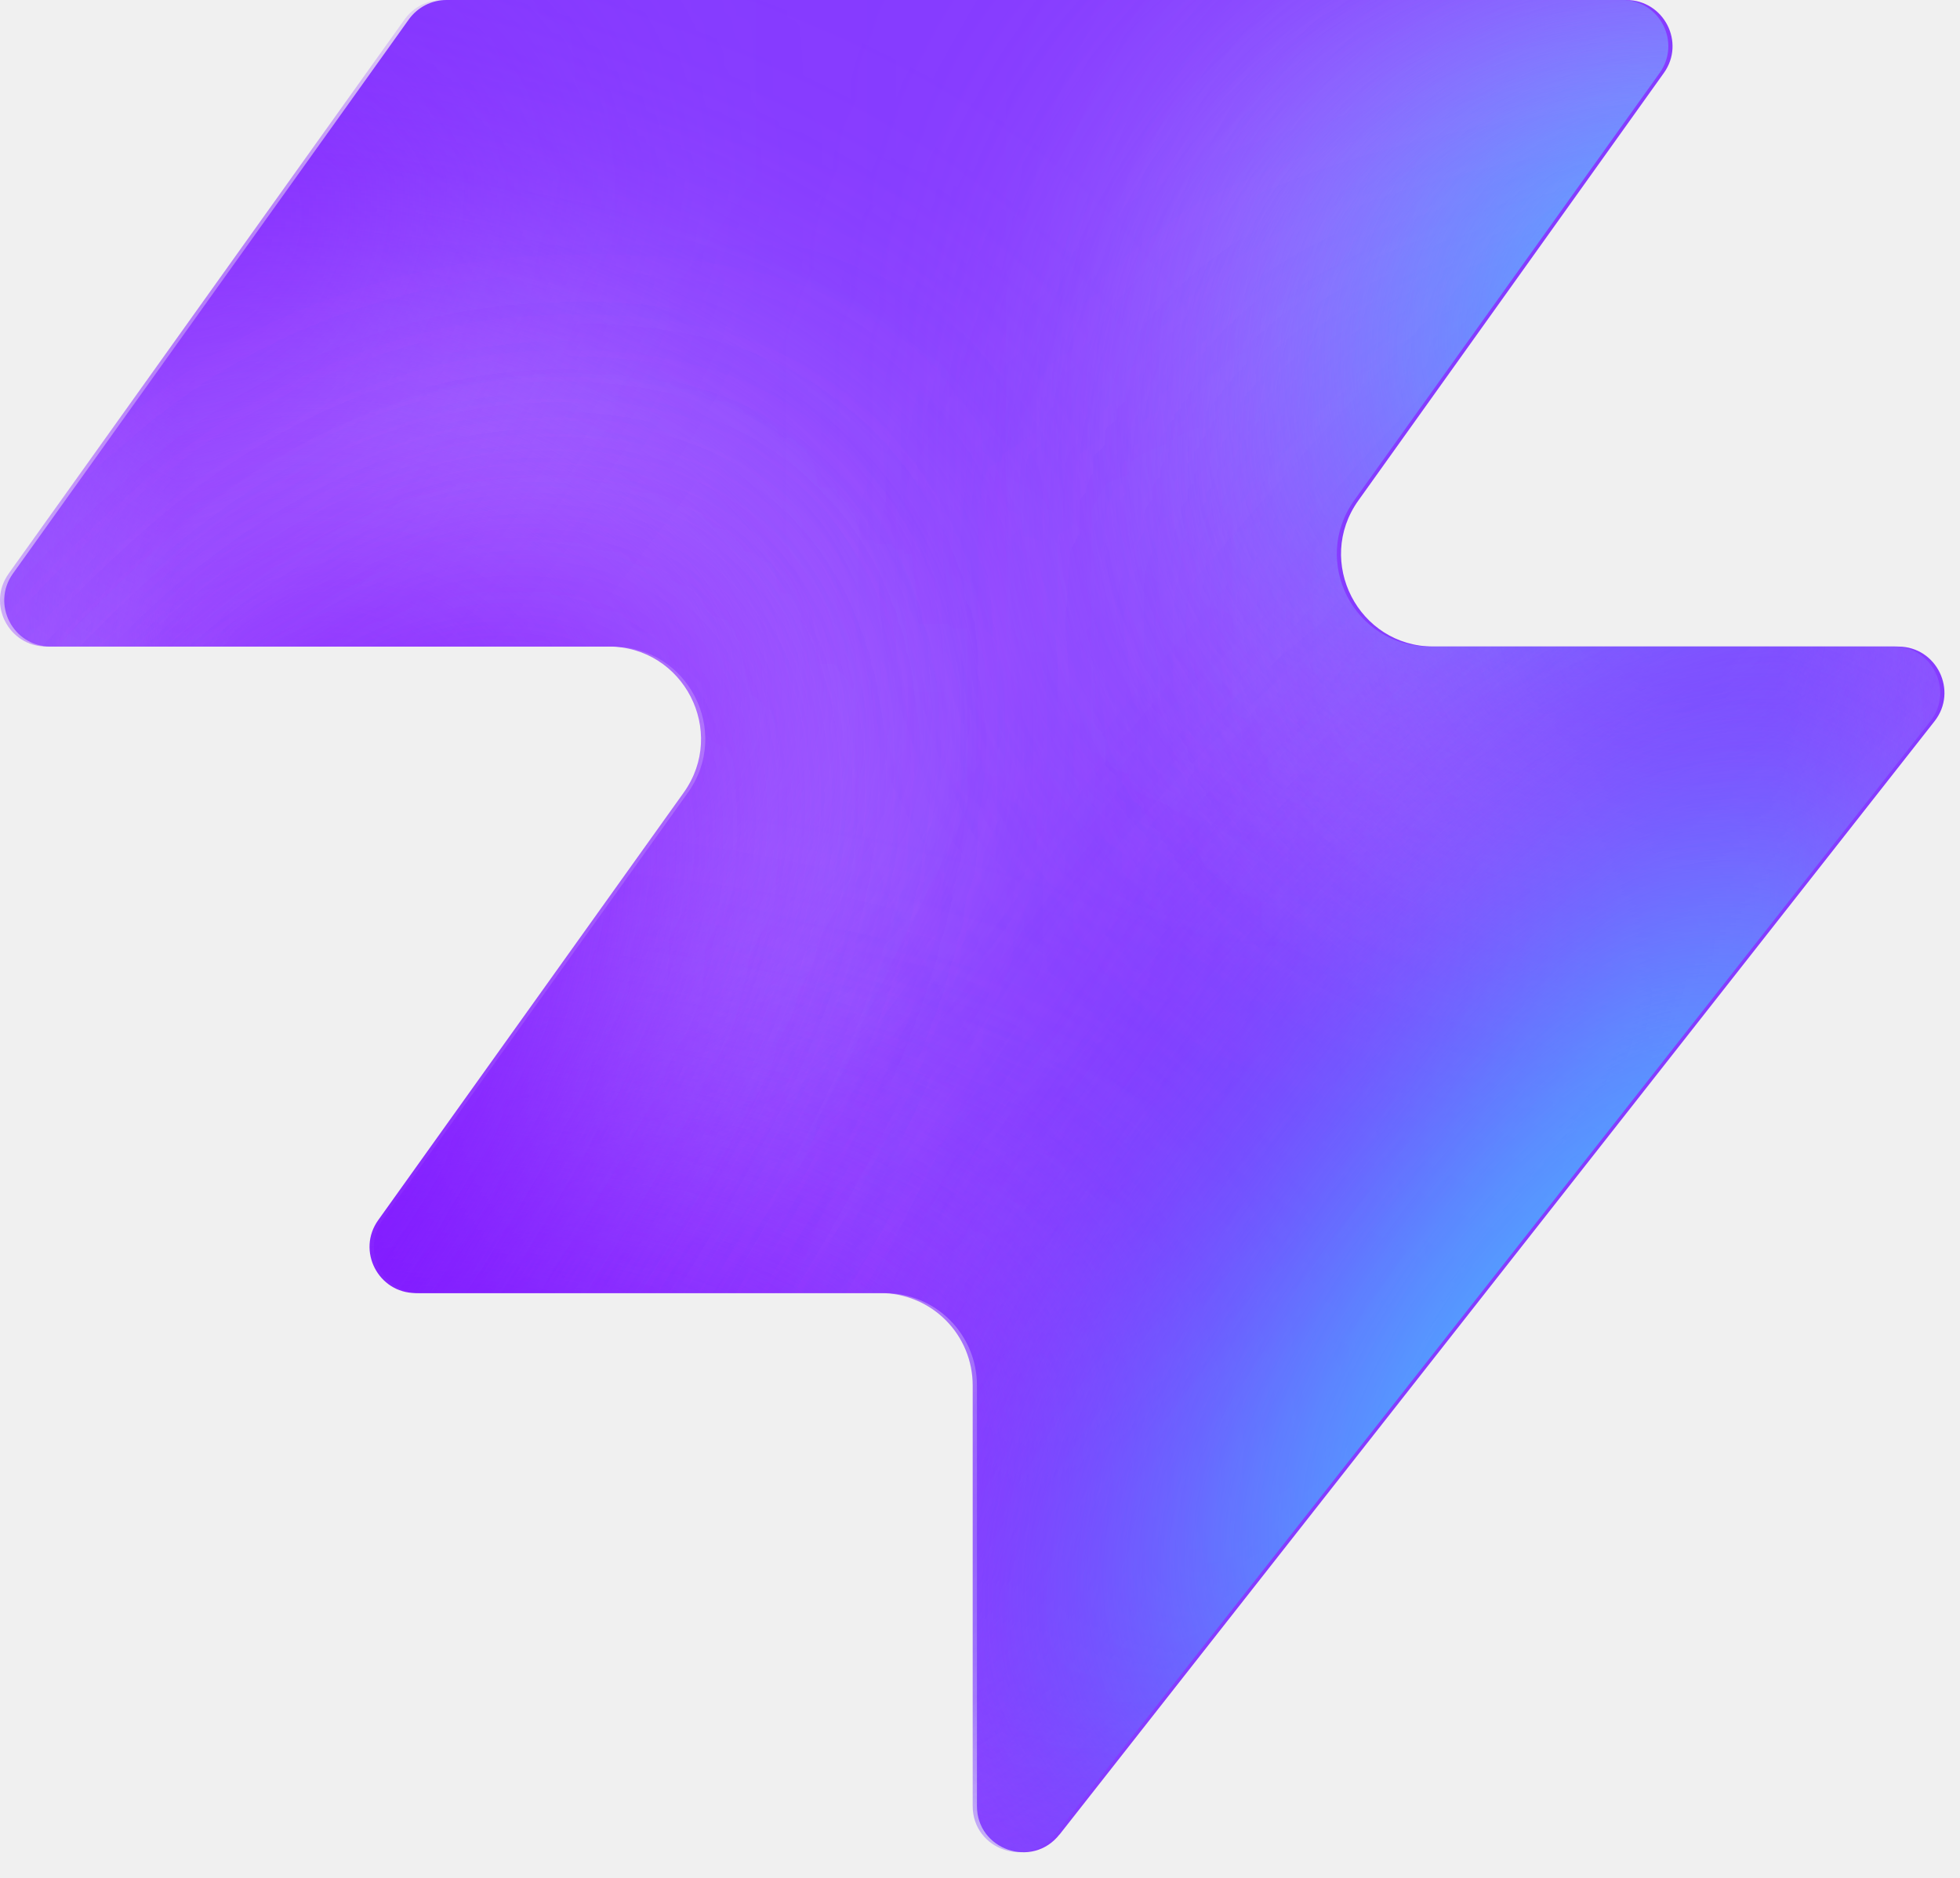
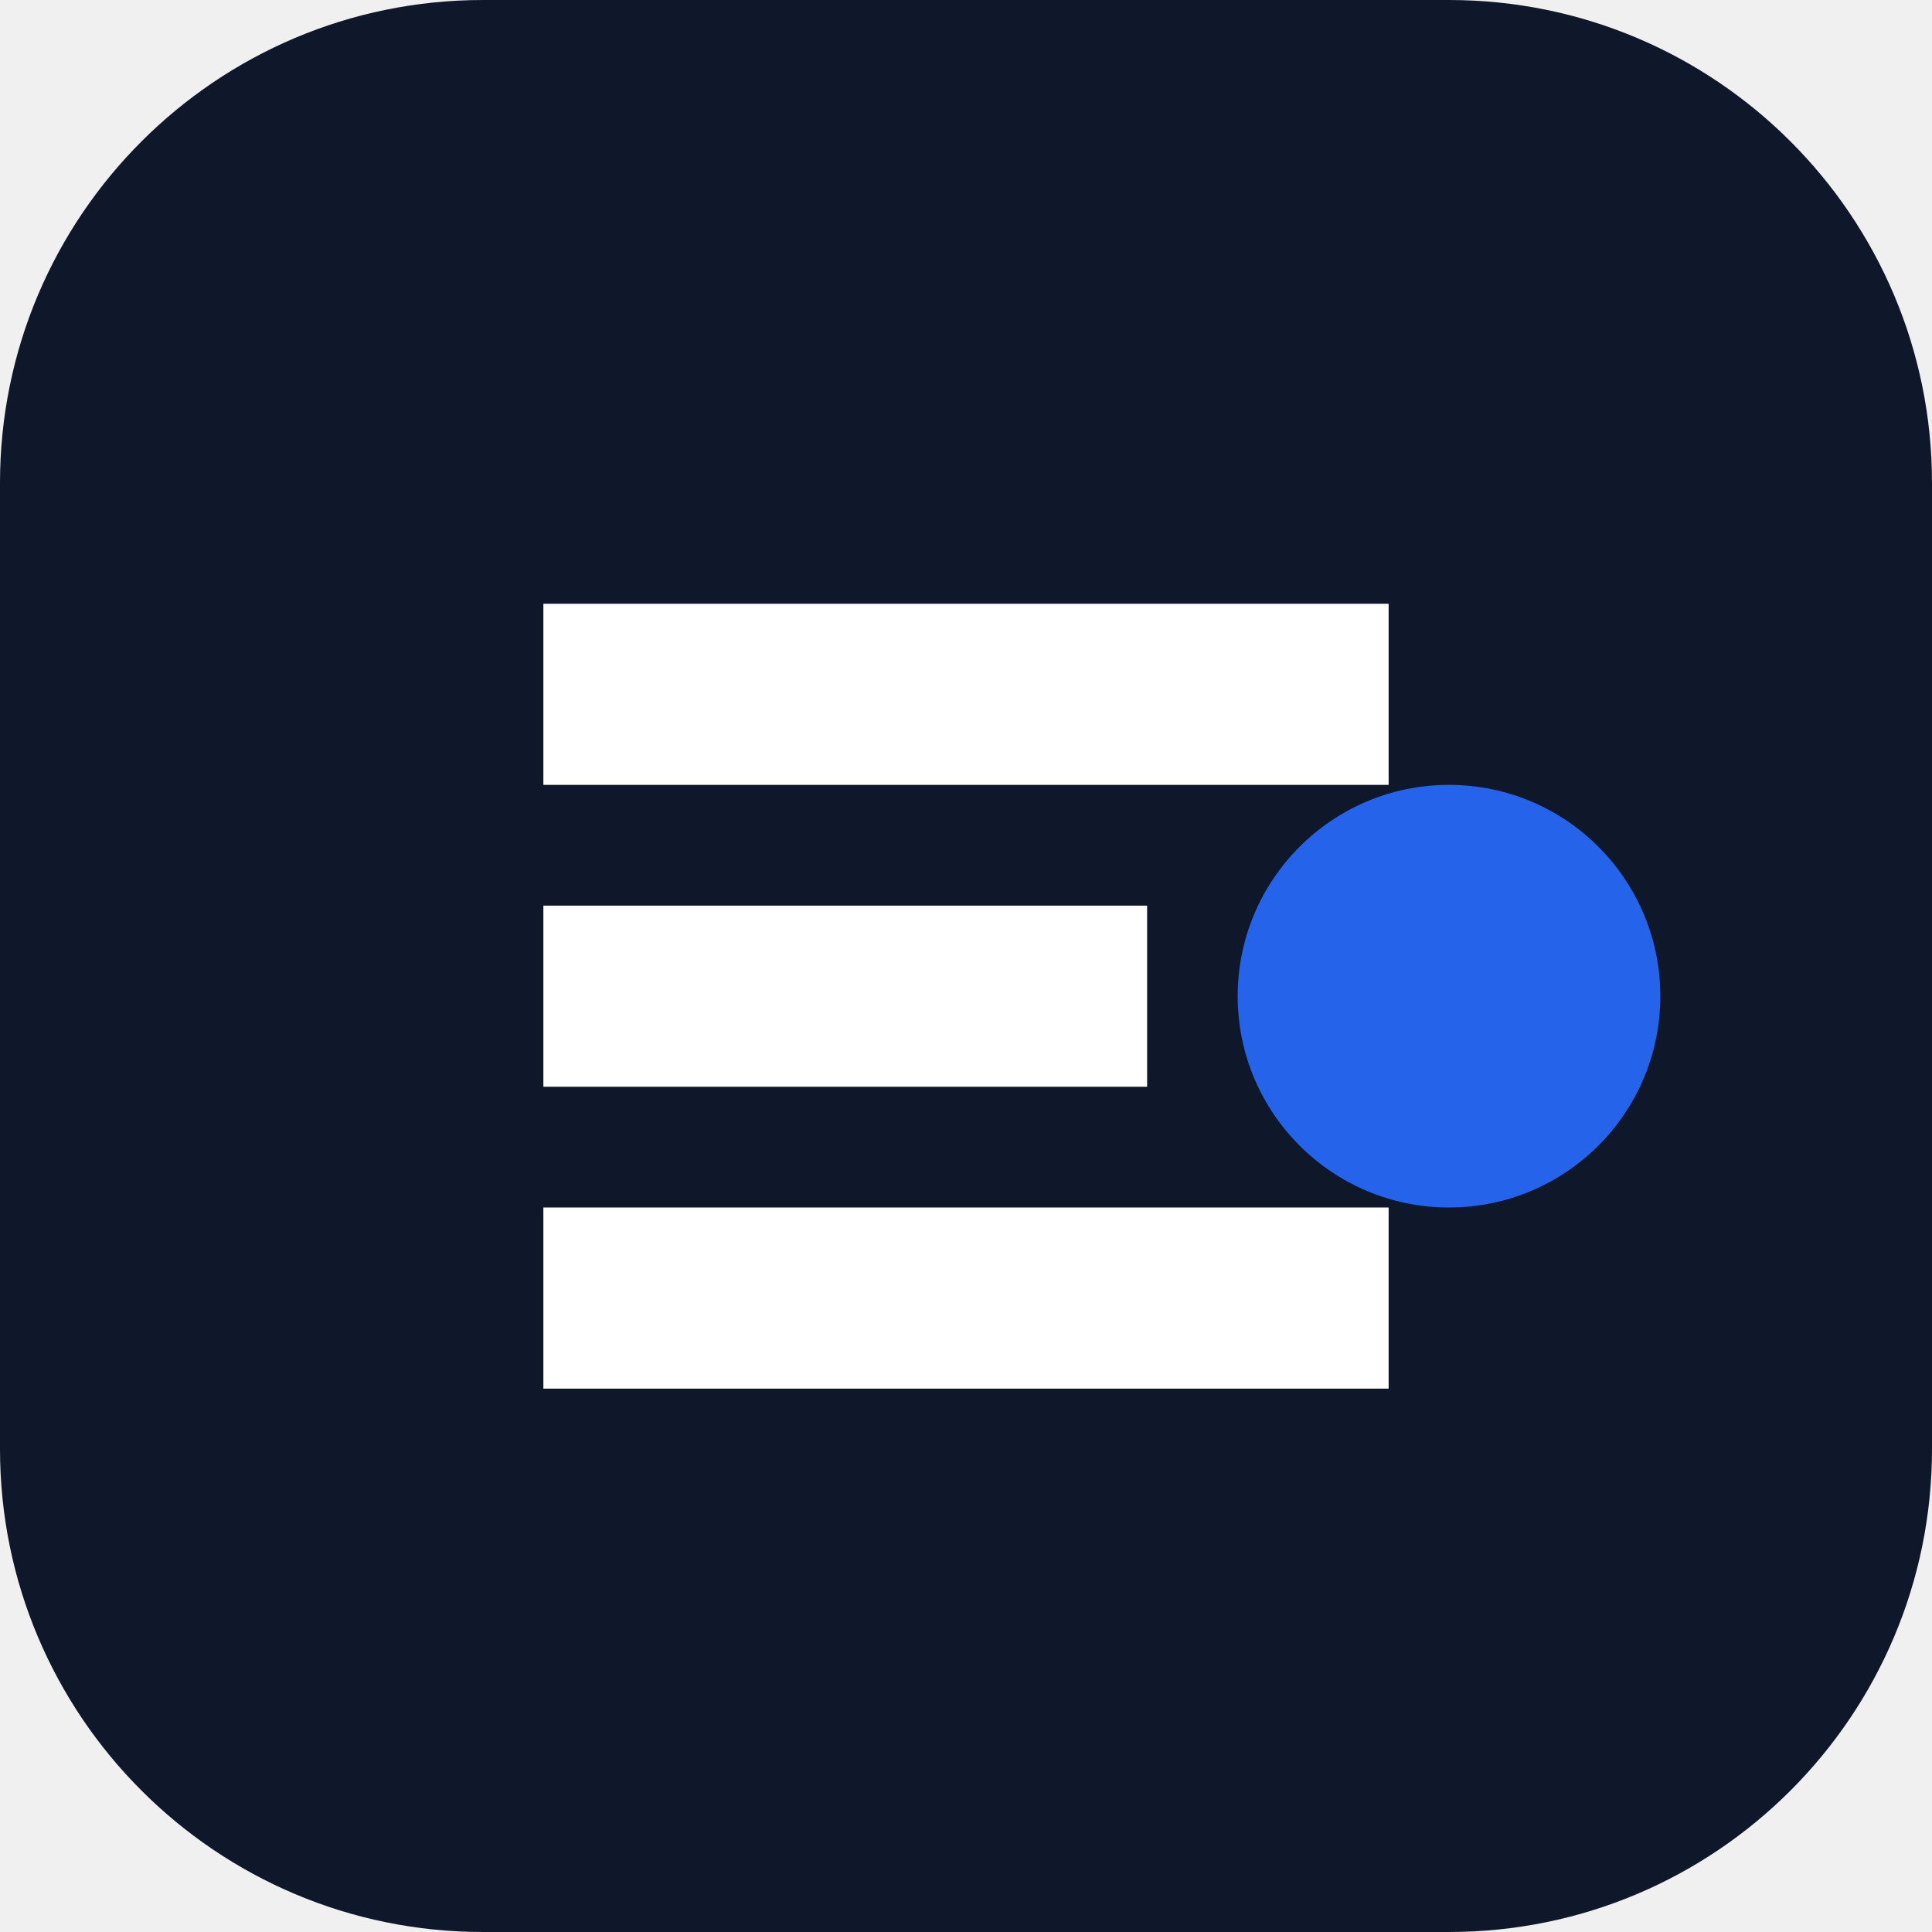
- <svg xmlns="http://www.w3.org/2000/svg" width="48" height="46" fill="none" viewBox="0 0 48 46">
-   <path fill="#863bff" d="M25.946 44.938c-.664.845-2.021.375-2.021-.698V33.937a2.26 2.26 0 0 0-2.262-2.262H10.287c-.92 0-1.456-1.04-.92-1.788l7.48-10.471c1.07-1.497 0-3.578-1.842-3.578H1.237c-.92 0-1.456-1.04-.92-1.788L10.013.474c.214-.297.556-.474.92-.474h28.894c.92 0 1.456 1.04.92 1.788l-7.48 10.471c-1.07 1.498 0 3.579 1.842 3.579h11.377c.943 0 1.473 1.088.89 1.83L25.947 44.94z" style="fill:#863bff;fill:color(display-p3 .525 .23 1);fill-opacity:1" />
-   <mask id="a" width="48" height="46" x="0" y="0" maskUnits="userSpaceOnUse" style="mask-type:alpha">
-     <path fill="#000" d="M25.842 44.938c-.664.844-2.021.375-2.021-.698V33.937a2.26 2.26 0 0 0-2.262-2.262H10.183c-.92 0-1.456-1.04-.92-1.788l7.48-10.471c1.07-1.498 0-3.579-1.842-3.579H1.133c-.92 0-1.456-1.04-.92-1.787L9.91.473c.214-.297.556-.474.92-.474h28.894c.92 0 1.456 1.04.92 1.788l-7.48 10.471c-1.07 1.498 0 3.578 1.842 3.578h11.377c.943 0 1.473 1.088.89 1.832L25.843 44.94z" style="fill:#000;fill-opacity:1" />
-   </mask>
-   <g mask="url(#a)">
-     <g filter="url(#b)">
-       <ellipse cx="5.508" cy="14.704" fill="#ede6ff" rx="5.508" ry="14.704" style="fill:#ede6ff;fill:color(display-p3 .927 .903 1);fill-opacity:1" transform="matrix(.00324 1 1 -.00324 -4.47 31.516)" />
-     </g>
-     <g filter="url(#c)">
-       <ellipse cx="10.399" cy="29.851" fill="#ede6ff" rx="10.399" ry="29.851" style="fill:#ede6ff;fill:color(display-p3 .927 .903 1);fill-opacity:1" transform="matrix(.00324 1 1 -.00324 -39.328 7.883)" />
-     </g>
-     <g filter="url(#d)">
-       <ellipse cx="5.508" cy="30.487" fill="#7e14ff" rx="5.508" ry="30.487" style="fill:#7e14ff;fill:color(display-p3 .492 .077 1);fill-opacity:1" transform="rotate(89.814 -25.913 -14.639)scale(1 -1)" />
-     </g>
-     <g filter="url(#e)">
-       <ellipse cx="5.508" cy="30.599" fill="#7e14ff" rx="5.508" ry="30.599" style="fill:#7e14ff;fill:color(display-p3 .492 .077 1);fill-opacity:1" transform="rotate(89.814 -32.644 -3.334)scale(1 -1)" />
-     </g>
-     <g filter="url(#f)">
-       <ellipse cx="5.508" cy="30.599" fill="#7e14ff" rx="5.508" ry="30.599" style="fill:#7e14ff;fill:color(display-p3 .492 .077 1);fill-opacity:1" transform="matrix(.00324 1 1 -.00324 -34.34 30.47)" />
-     </g>
-     <g filter="url(#g)">
-       <ellipse cx="14.072" cy="22.078" fill="#ede6ff" rx="14.072" ry="22.078" style="fill:#ede6ff;fill:color(display-p3 .927 .903 1);fill-opacity:1" transform="rotate(93.35 24.506 48.493)scale(-1 1)" />
-     </g>
-     <g filter="url(#h)">
-       <ellipse cx="3.47" cy="21.501" fill="#7e14ff" rx="3.47" ry="21.501" style="fill:#7e14ff;fill:color(display-p3 .492 .077 1);fill-opacity:1" transform="rotate(89.009 28.708 47.59)scale(-1 1)" />
-     </g>
-     <g filter="url(#i)">
-       <ellipse cx="3.47" cy="21.501" fill="#7e14ff" rx="3.47" ry="21.501" style="fill:#7e14ff;fill:color(display-p3 .492 .077 1);fill-opacity:1" transform="rotate(89.009 28.708 47.59)scale(-1 1)" />
-     </g>
-     <g filter="url(#j)">
-       <ellipse cx=".387" cy="8.972" fill="#7e14ff" rx="4.407" ry="29.108" style="fill:#7e14ff;fill:color(display-p3 .492 .077 1);fill-opacity:1" transform="rotate(39.51 .387 8.972)" />
-     </g>
-     <g filter="url(#k)">
-       <ellipse cx="47.523" cy="-6.092" fill="#7e14ff" rx="4.407" ry="29.108" style="fill:#7e14ff;fill:color(display-p3 .492 .077 1);fill-opacity:1" transform="rotate(37.892 47.523 -6.092)" />
-     </g>
-     <g filter="url(#l)">
-       <ellipse cx="41.412" cy="6.333" fill="#47bfff" rx="5.971" ry="9.665" style="fill:#47bfff;fill:color(display-p3 .28 .748 1);fill-opacity:1" transform="rotate(37.892 41.412 6.333)" />
-     </g>
-     <g filter="url(#m)">
-       <ellipse cx="-1.879" cy="38.332" fill="#7e14ff" rx="4.407" ry="29.108" style="fill:#7e14ff;fill:color(display-p3 .492 .077 1);fill-opacity:1" transform="rotate(37.892 -1.88 38.332)" />
-     </g>
-     <g filter="url(#n)">
-       <ellipse cx="-1.879" cy="38.332" fill="#7e14ff" rx="4.407" ry="29.108" style="fill:#7e14ff;fill:color(display-p3 .492 .077 1);fill-opacity:1" transform="rotate(37.892 -1.88 38.332)" />
-     </g>
-     <g filter="url(#o)">
-       <ellipse cx="35.651" cy="29.907" fill="#7e14ff" rx="4.407" ry="29.108" style="fill:#7e14ff;fill:color(display-p3 .492 .077 1);fill-opacity:1" transform="rotate(37.892 35.651 29.907)" />
-     </g>
-     <g filter="url(#p)">
-       <ellipse cx="38.418" cy="32.4" fill="#47bfff" rx="5.971" ry="15.297" style="fill:#47bfff;fill:color(display-p3 .28 .748 1);fill-opacity:1" transform="rotate(37.892 38.418 32.4)" />
-     </g>
-   </g>
-   <defs>
-     <filter id="b" width="60.045" height="41.654" x="-19.77" y="16.149" color-interpolation-filters="sRGB" filterUnits="userSpaceOnUse">
-       <feFlood flood-opacity="0" result="BackgroundImageFix" />
-       <feBlend in="SourceGraphic" in2="BackgroundImageFix" result="shape" />
-       <feGaussianBlur result="effect1_foregroundBlur_2002_17158" stdDeviation="7.659" />
-     </filter>
-     <filter id="c" width="90.34" height="51.437" x="-54.613" y="-7.533" color-interpolation-filters="sRGB" filterUnits="userSpaceOnUse">
-       <feFlood flood-opacity="0" result="BackgroundImageFix" />
-       <feBlend in="SourceGraphic" in2="BackgroundImageFix" result="shape" />
-       <feGaussianBlur result="effect1_foregroundBlur_2002_17158" stdDeviation="7.659" />
-     </filter>
-     <filter id="d" width="79.355" height="29.4" x="-49.64" y="2.03" color-interpolation-filters="sRGB" filterUnits="userSpaceOnUse">
-       <feFlood flood-opacity="0" result="BackgroundImageFix" />
-       <feBlend in="SourceGraphic" in2="BackgroundImageFix" result="shape" />
-       <feGaussianBlur result="effect1_foregroundBlur_2002_17158" stdDeviation="4.596" />
-     </filter>
-     <filter id="e" width="79.579" height="29.4" x="-45.045" y="20.029" color-interpolation-filters="sRGB" filterUnits="userSpaceOnUse">
-       <feFlood flood-opacity="0" result="BackgroundImageFix" />
-       <feBlend in="SourceGraphic" in2="BackgroundImageFix" result="shape" />
-       <feGaussianBlur result="effect1_foregroundBlur_2002_17158" stdDeviation="4.596" />
-     </filter>
-     <filter id="f" width="79.579" height="29.4" x="-43.513" y="21.178" color-interpolation-filters="sRGB" filterUnits="userSpaceOnUse">
-       <feFlood flood-opacity="0" result="BackgroundImageFix" />
-       <feBlend in="SourceGraphic" in2="BackgroundImageFix" result="shape" />
-       <feGaussianBlur result="effect1_foregroundBlur_2002_17158" stdDeviation="4.596" />
-     </filter>
-     <filter id="g" width="74.749" height="58.852" x="15.756" y="-17.901" color-interpolation-filters="sRGB" filterUnits="userSpaceOnUse">
-       <feFlood flood-opacity="0" result="BackgroundImageFix" />
-       <feBlend in="SourceGraphic" in2="BackgroundImageFix" result="shape" />
-       <feGaussianBlur result="effect1_foregroundBlur_2002_17158" stdDeviation="7.659" />
-     </filter>
-     <filter id="h" width="61.377" height="25.362" x="23.548" y="2.284" color-interpolation-filters="sRGB" filterUnits="userSpaceOnUse">
-       <feFlood flood-opacity="0" result="BackgroundImageFix" />
-       <feBlend in="SourceGraphic" in2="BackgroundImageFix" result="shape" />
-       <feGaussianBlur result="effect1_foregroundBlur_2002_17158" stdDeviation="4.596" />
-     </filter>
-     <filter id="i" width="61.377" height="25.362" x="23.548" y="2.284" color-interpolation-filters="sRGB" filterUnits="userSpaceOnUse">
-       <feFlood flood-opacity="0" result="BackgroundImageFix" />
-       <feBlend in="SourceGraphic" in2="BackgroundImageFix" result="shape" />
-       <feGaussianBlur result="effect1_foregroundBlur_2002_17158" stdDeviation="4.596" />
-     </filter>
-     <filter id="j" width="56.045" height="63.649" x="-27.636" y="-22.853" color-interpolation-filters="sRGB" filterUnits="userSpaceOnUse">
-       <feFlood flood-opacity="0" result="BackgroundImageFix" />
-       <feBlend in="SourceGraphic" in2="BackgroundImageFix" result="shape" />
-       <feGaussianBlur result="effect1_foregroundBlur_2002_17158" stdDeviation="4.596" />
-     </filter>
-     <filter id="k" width="54.814" height="64.646" x="20.116" y="-38.415" color-interpolation-filters="sRGB" filterUnits="userSpaceOnUse">
-       <feFlood flood-opacity="0" result="BackgroundImageFix" />
-       <feBlend in="SourceGraphic" in2="BackgroundImageFix" result="shape" />
-       <feGaussianBlur result="effect1_foregroundBlur_2002_17158" stdDeviation="4.596" />
-     </filter>
-     <filter id="l" width="33.541" height="35.313" x="24.641" y="-11.323" color-interpolation-filters="sRGB" filterUnits="userSpaceOnUse">
-       <feFlood flood-opacity="0" result="BackgroundImageFix" />
-       <feBlend in="SourceGraphic" in2="BackgroundImageFix" result="shape" />
-       <feGaussianBlur result="effect1_foregroundBlur_2002_17158" stdDeviation="4.596" />
-     </filter>
-     <filter id="m" width="54.814" height="64.646" x="-29.286" y="6.009" color-interpolation-filters="sRGB" filterUnits="userSpaceOnUse">
-       <feFlood flood-opacity="0" result="BackgroundImageFix" />
-       <feBlend in="SourceGraphic" in2="BackgroundImageFix" result="shape" />
-       <feGaussianBlur result="effect1_foregroundBlur_2002_17158" stdDeviation="4.596" />
-     </filter>
-     <filter id="n" width="54.814" height="64.646" x="-29.286" y="6.009" color-interpolation-filters="sRGB" filterUnits="userSpaceOnUse">
-       <feFlood flood-opacity="0" result="BackgroundImageFix" />
-       <feBlend in="SourceGraphic" in2="BackgroundImageFix" result="shape" />
-       <feGaussianBlur result="effect1_foregroundBlur_2002_17158" stdDeviation="4.596" />
-     </filter>
-     <filter id="o" width="54.814" height="64.646" x="8.244" y="-2.416" color-interpolation-filters="sRGB" filterUnits="userSpaceOnUse">
-       <feFlood flood-opacity="0" result="BackgroundImageFix" />
-       <feBlend in="SourceGraphic" in2="BackgroundImageFix" result="shape" />
-       <feGaussianBlur result="effect1_foregroundBlur_2002_17158" stdDeviation="4.596" />
-     </filter>
-     <filter id="p" width="39.409" height="43.623" x="18.713" y="10.588" color-interpolation-filters="sRGB" filterUnits="userSpaceOnUse">
-       <feFlood flood-opacity="0" result="BackgroundImageFix" />
-       <feBlend in="SourceGraphic" in2="BackgroundImageFix" result="shape" />
-       <feGaussianBlur result="effect1_foregroundBlur_2002_17158" stdDeviation="4.596" />
-     </filter>
-   </defs>
+ <svg xmlns="http://www.w3.org/2000/svg" viewBox="0 0 64 64">
+   <rect width="64" height="64" rx="16" fill="#0f172a" />
+   <path d="M18 20h28v6H18v-6Zm0 10h20v6H18v-6Zm0 10h28v6H18v-6Z" fill="#ffffff" />
+   <circle cx="48" cy="33" r="7" fill="#2563eb" />
</svg>
